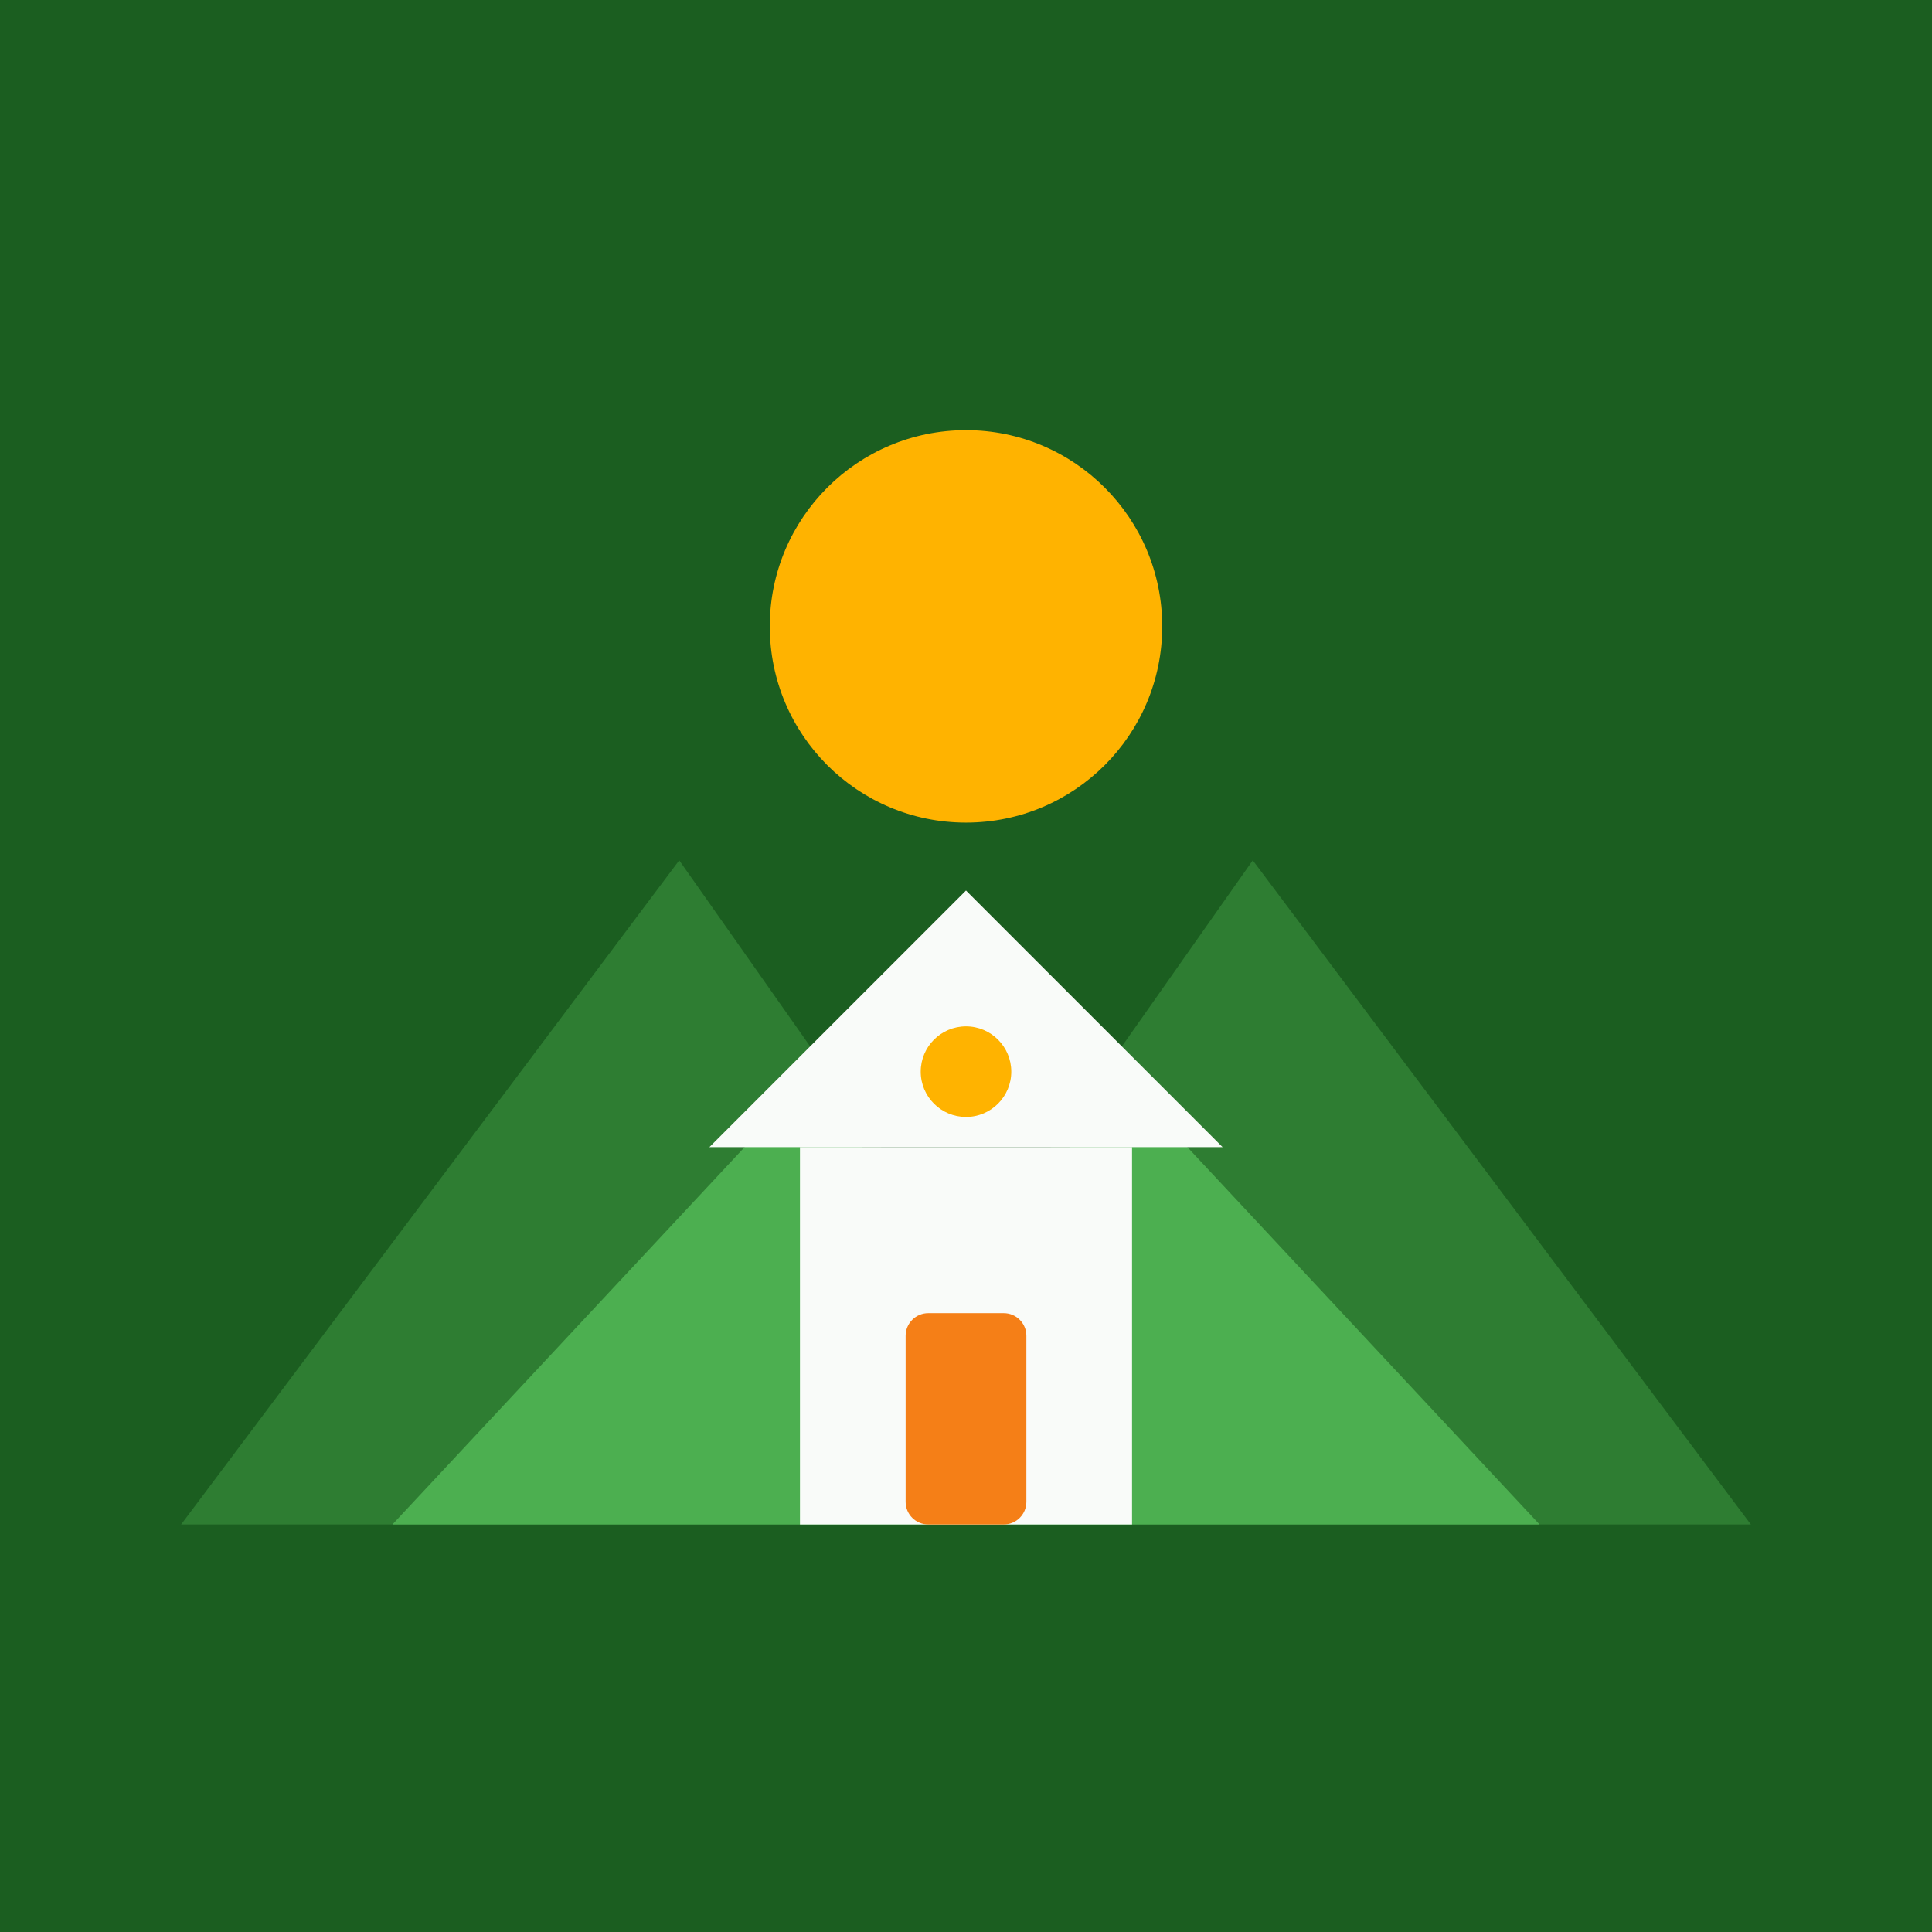
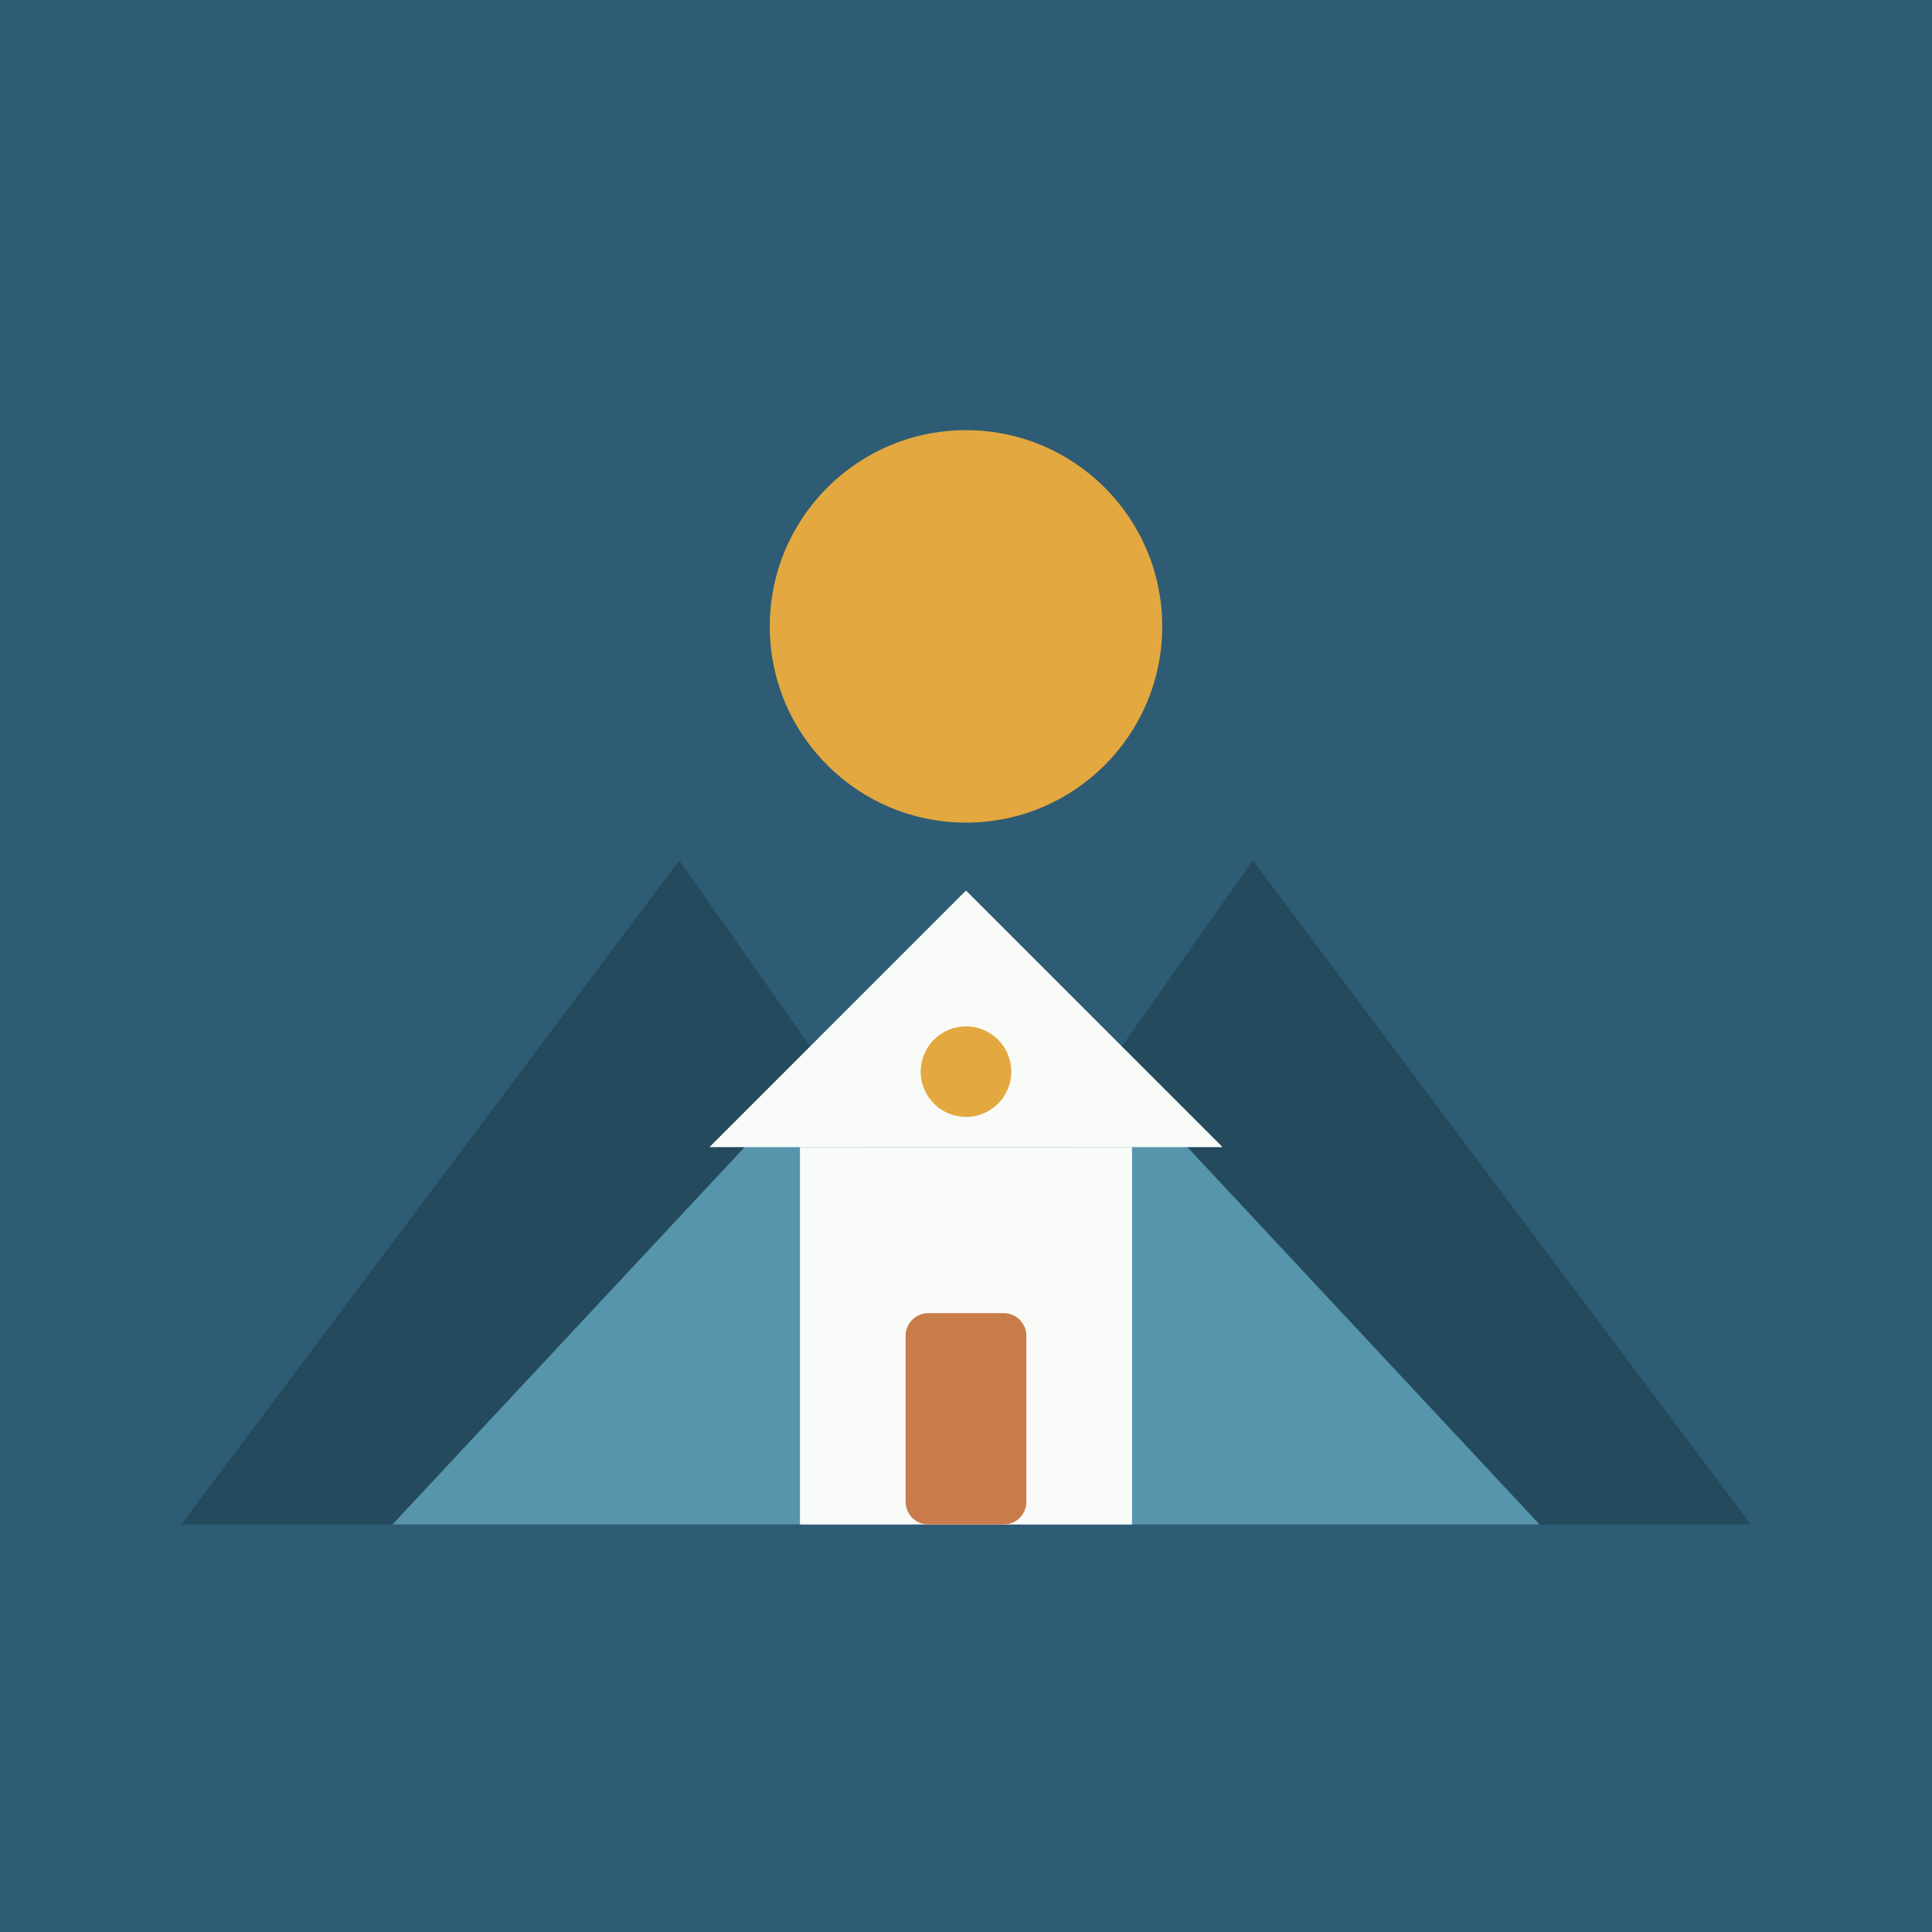
<svg xmlns="http://www.w3.org/2000/svg" width="1024" height="1024" viewBox="0 0 1024 1024" fill="none" role="img" aria-label="Aldeia Indica">
-   <rect x="0" y="0" width="1024" height="1024" fill="#1B5E20" />
-   <circle cx="512" cy="332" r="104" fill="#FFB300" />
-   <path d="M 96 808 L 360 456 L 512 672 L 664 456 L 928 808 Z" fill="#2E7D32" />
-   <path d="M 208 808 L 432 568 L 512 696 L 592 568 L 816 808 Z" fill="#4CAF50" />
+   <rect x="0" y="0" width="1024" height="1024" fill="#2E5C74" />
+   <circle cx="512" cy="332" r="104" fill="#E3A83F" />
+   <path d="M 96 808 L 360 456 L 512 672 L 664 456 L 928 808 Z" fill="#244A5D" />
+   <path d="M 208 808 L 432 568 L 512 696 L 592 568 L 816 808 Z" fill="#5695AC" />
  <path d="M 376 608 L 512 472 L 648 608 Z" fill="#F9FBF9" />
  <rect x="424" y="608" width="176" height="200" fill="#F9FBF9" />
-   <circle cx="512" cy="568" r="24" fill="#FFB300" />
-   <rect x="480" y="696" width="64" height="112" rx="12" fill="#F57F17" />
+   <circle cx="512" cy="568" r="24" fill="#E3A83F" />
+   <rect x="480" y="696" width="64" height="112" rx="12" fill="#C97B4A" />
</svg>
